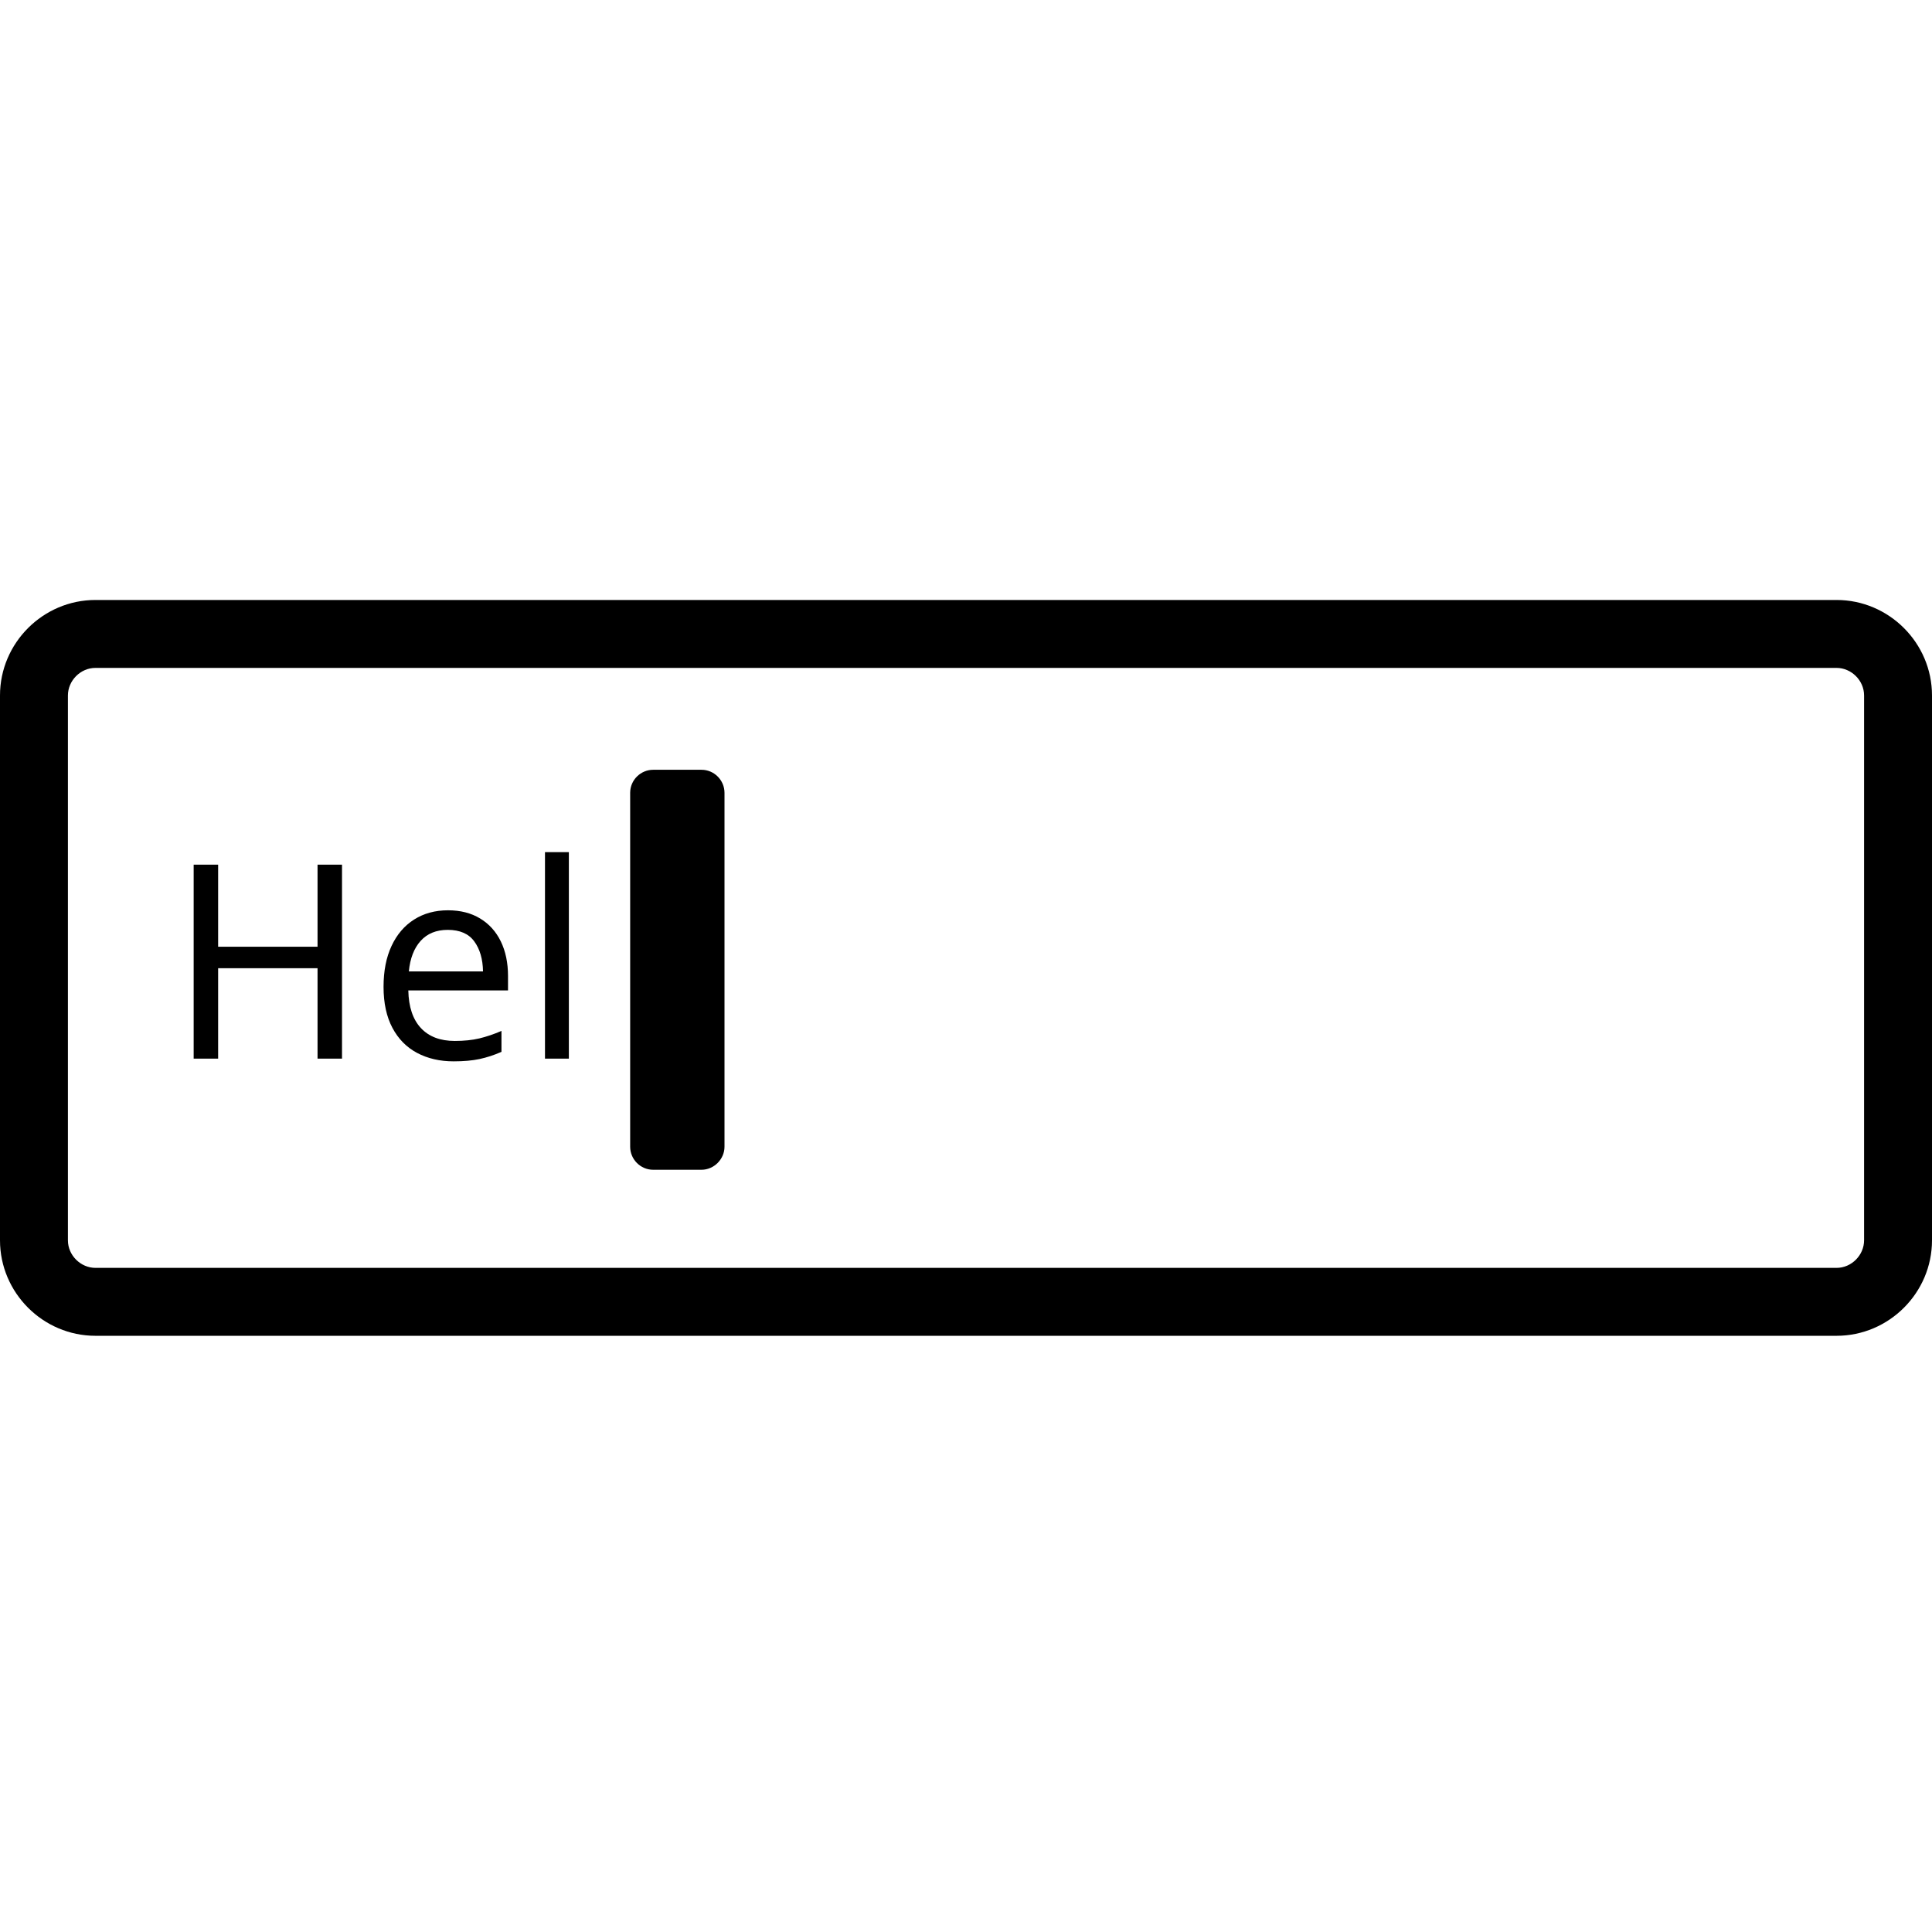
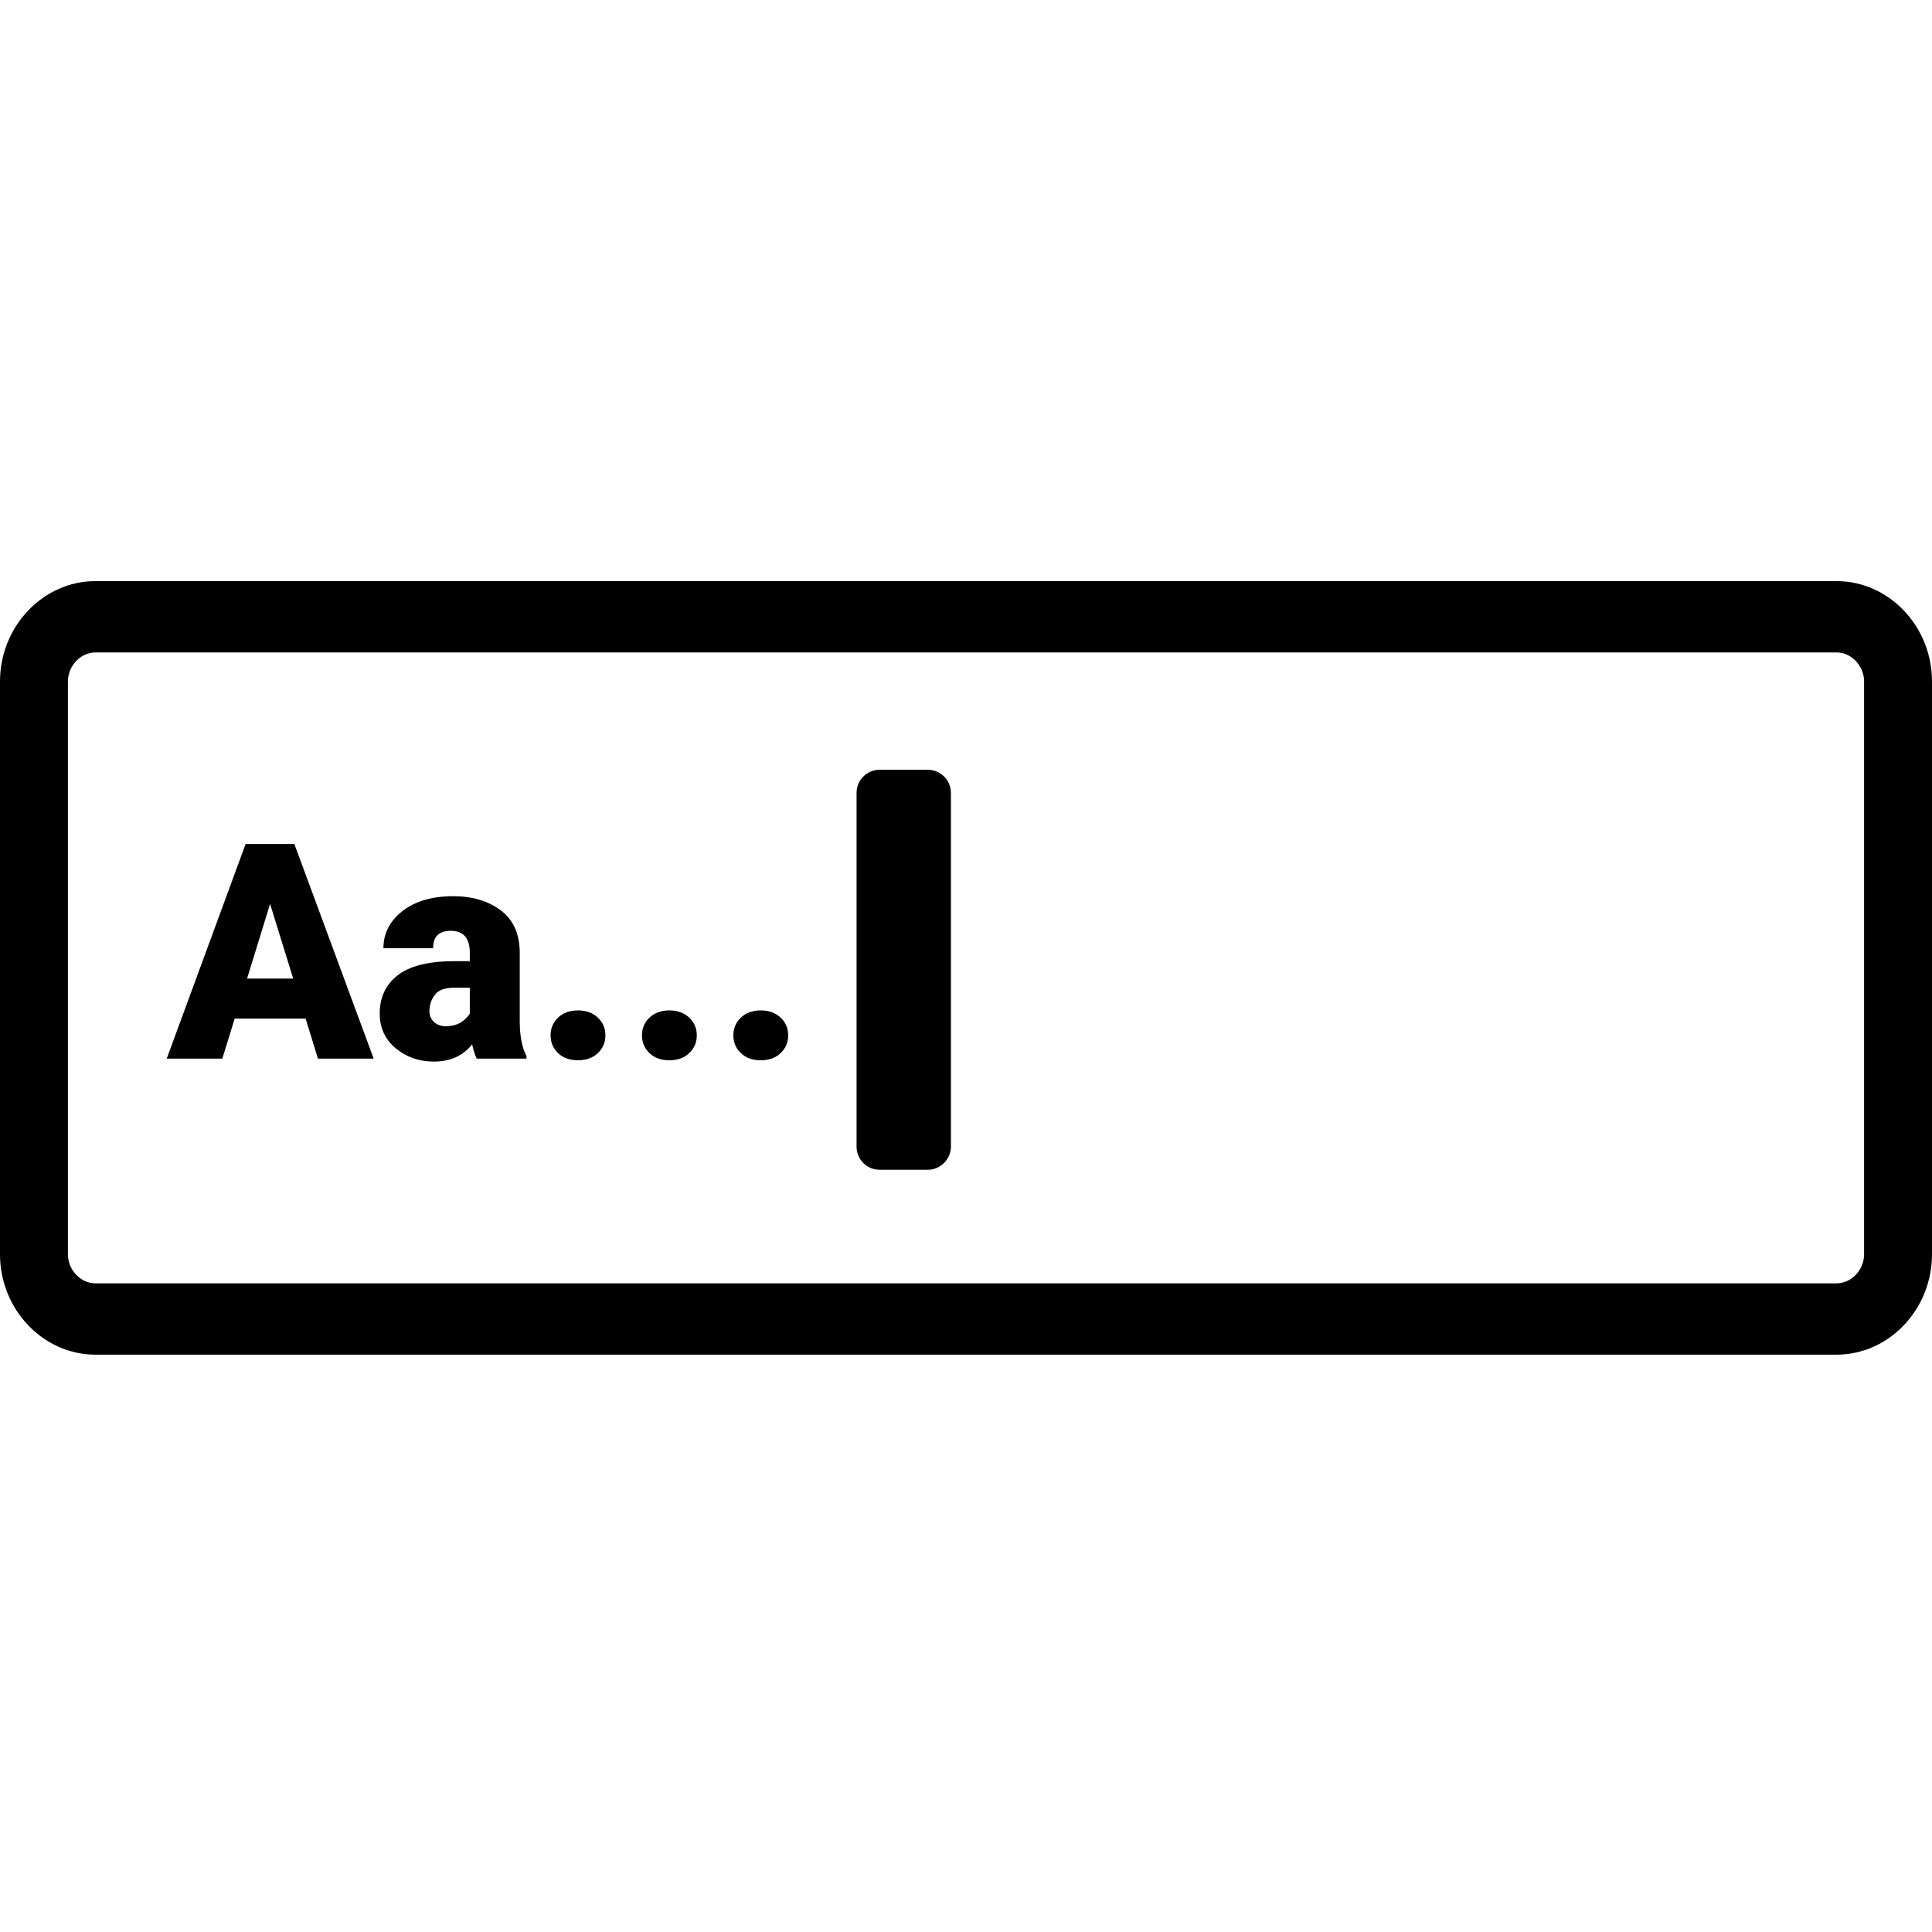
<svg xmlns="http://www.w3.org/2000/svg" version="1.1" x="0px" y="0px" viewBox="0 0 512 512" style="enable-background:new 0 0 512 512;" xml:space="preserve">
  <style type="text/css">
	#input-icon-text{
- 		font-family: SFUIText-Heavy, SF UI Text;
- 		font-size:72px;
+ 		font-family: Roboto;
+ 		font-weight: 900;
+ 		font-size: 80px;
	}
	</style>
-   <path d="M486.7,177c3.9,0,7.3,3.3,7.3,7.3v144.4c0,3.9-3.3,7.3-7.3,7.3H25.3c-3.9,0-7.3-3.3-7.3-7.3V184.3c0-3.9,3.3-7.3,7.3-7.3 H486.7 M486.7,159H25.3C11.4,159,0,170.4,0,184.3v144.4C0,342.6,11.4,354,25.3,354h461.4c13.9,0,25.3-11.4,25.3-25.3V184.3 C512,170.4,500.6,159,486.7,159L486.7,159z" />
-   <path d="M185.9,310h-12.8c-3.4,0-6.1-2.8-6.1-6.1v-93.8c0-3.4,2.8-6.1,6.1-6.1h12.8c3.4,0,6.1,2.8,6.1,6.1v93.8 C192,307.2,189.2,310,185.9,310z" />
-   <text id="input-icon-text" transform="matrix(1 0 0 1 44.3398 280.5493)">Hel</text>
+   <path d="M486.7,172.9c3.9,0,7.3,3.5,7.3,7.7v151.8c0,4.1-3.3,7.7-7.3,7.7H25.3c-3.9,0-7.3-3.5-7.3-7.7V180.6c0-4.1,3.3-7.7,7.3-7.7  H486.7 M486.7,154H25.3C11.4,154,0,166,0,180.6v151.8C0,347,11.4,359,25.3,359h461.4c13.9,0,25.3-12,25.3-26.6V180.6  C512,166,500.6,154,486.7,154L486.7,154z" />
+   <path d="M245.9,310h-12.8c-3.4,0-6.1-2.8-6.1-6.1v-93.8c0-3.4,2.8-6.1,6.1-6.1h12.8c3.4,0,6.1,2.8,6.1,6.1v93.8  C252,307.2,249.2,310,245.9,310z" />
+   <text id="input-icon-text" transform="matrix(1 0 0 1 44.3398 280.5493)">Aa...</text>
</svg>
